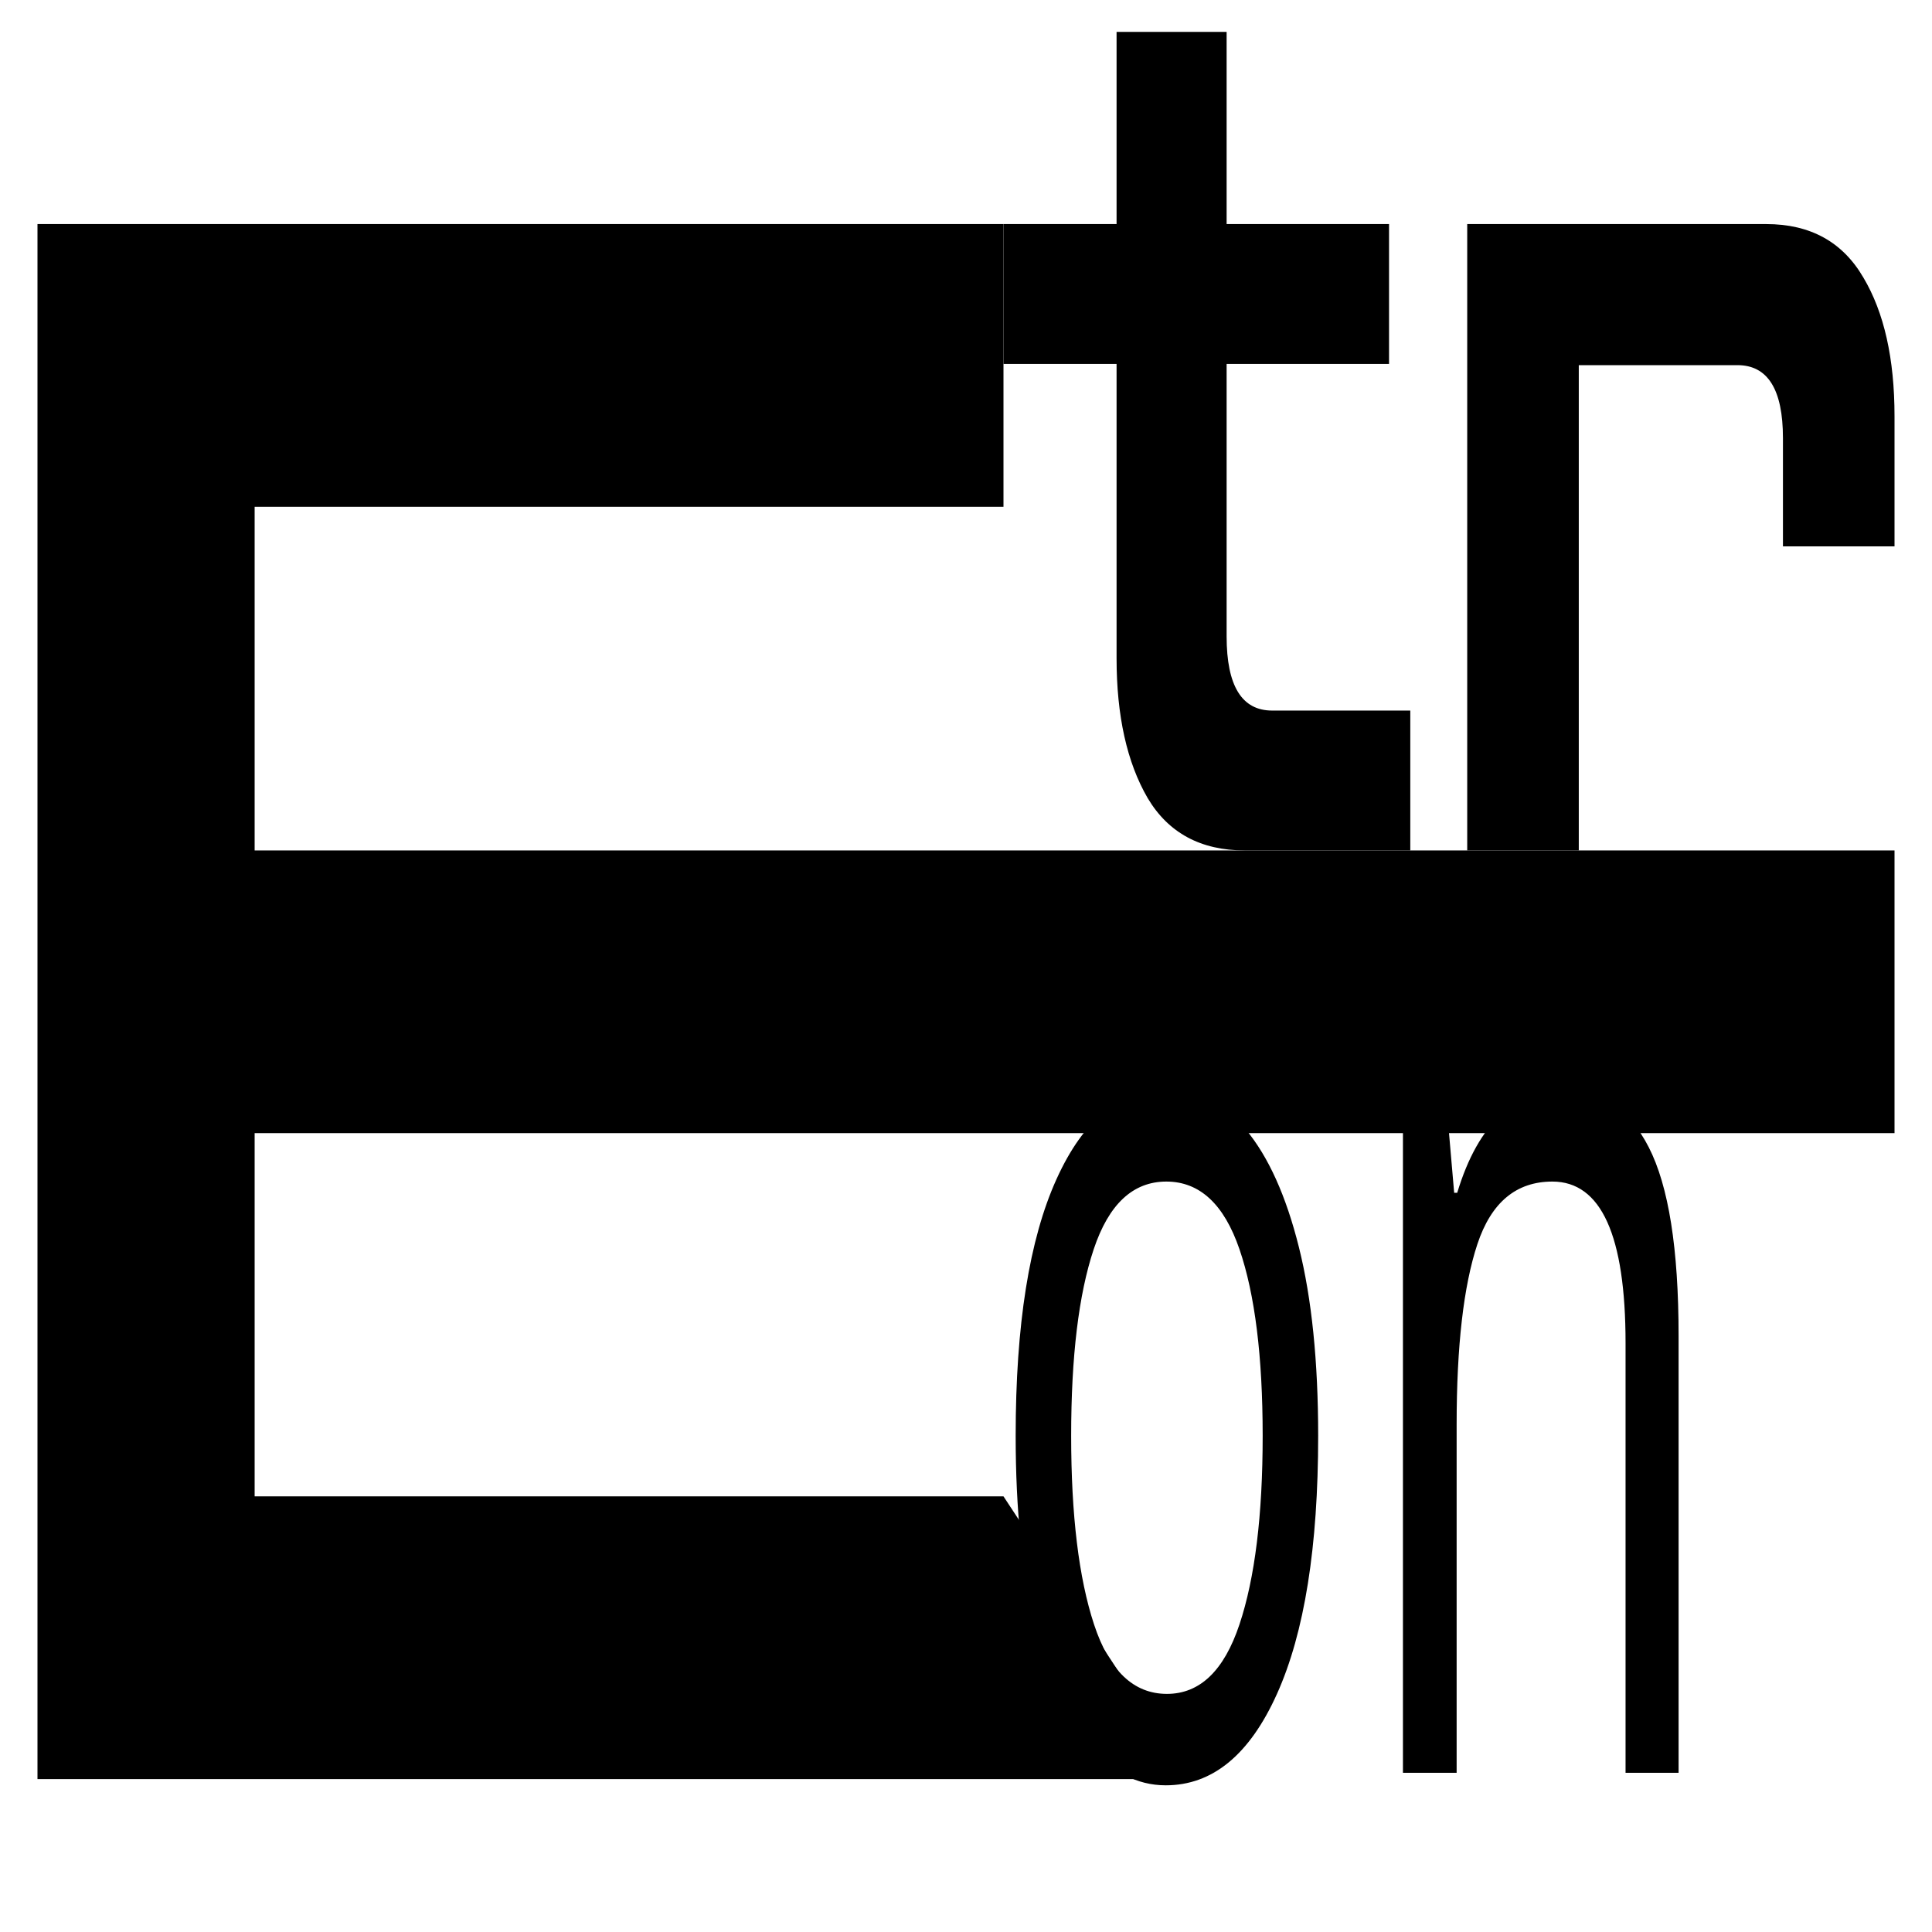
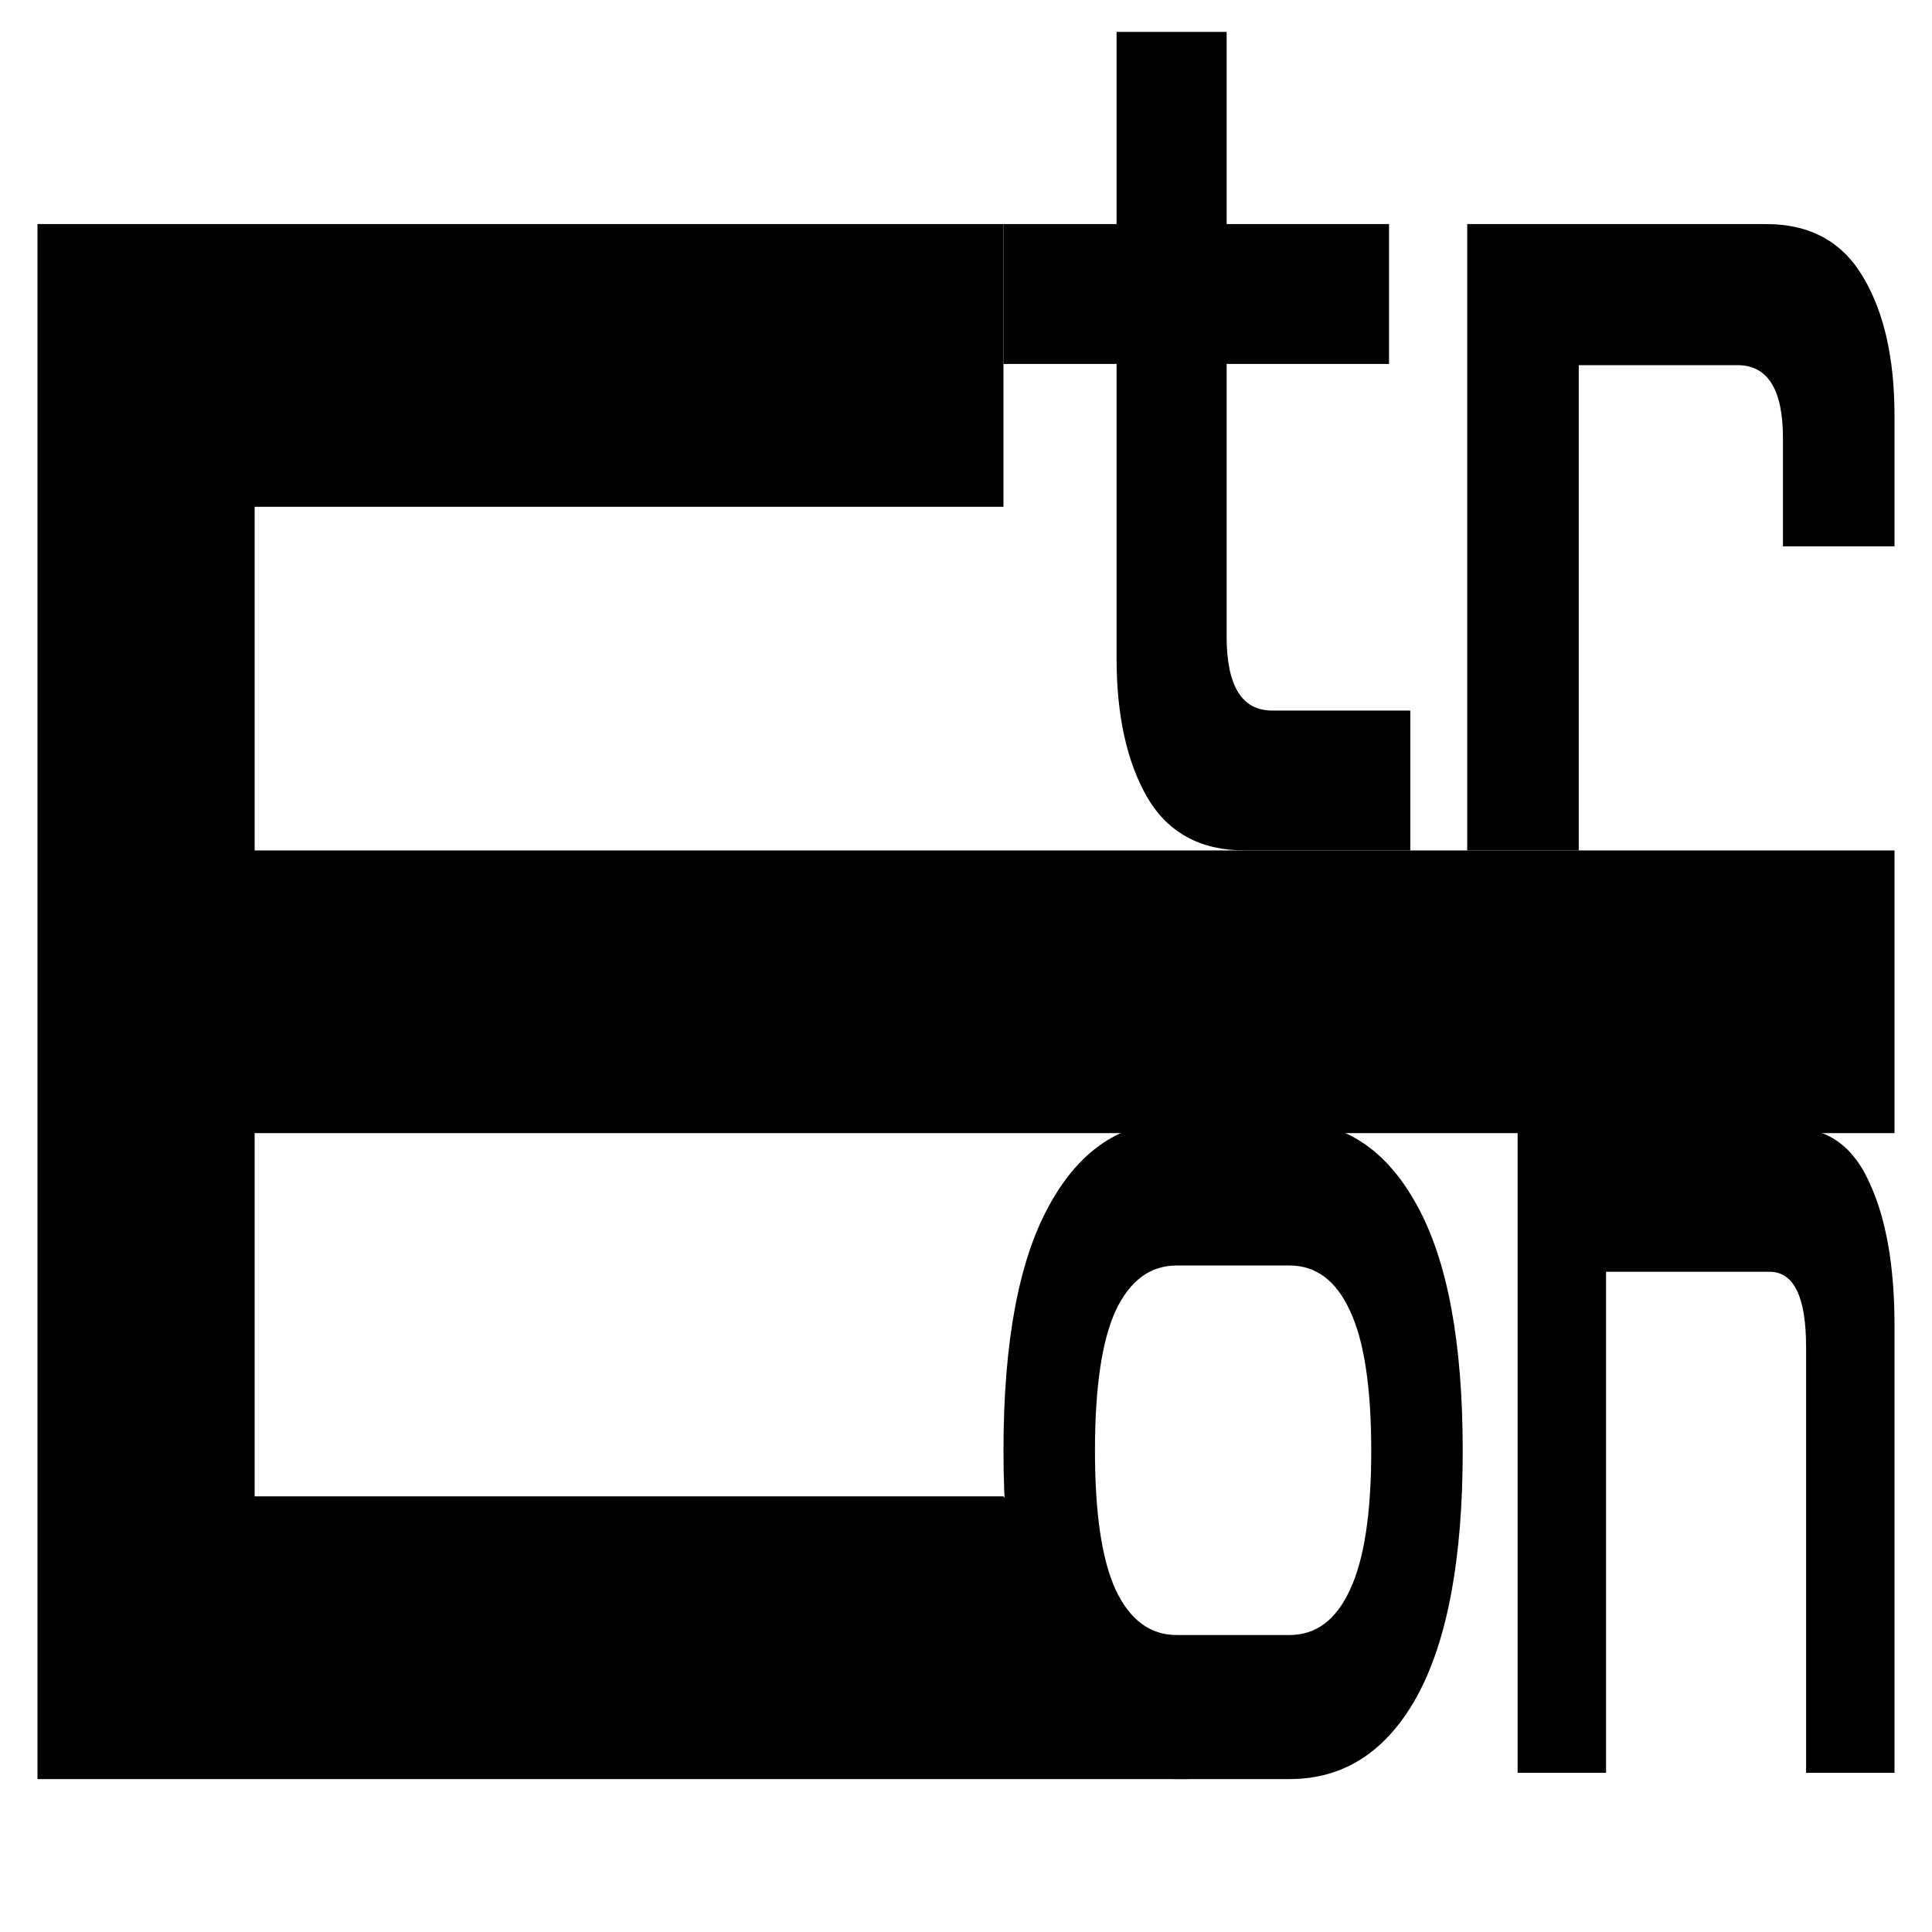
<svg xmlns="http://www.w3.org/2000/svg" width="512" height="512" viewBox="0 0 512 512" version="1.1" id="svg1">
  <defs id="defs1" />
  <g id="layer1">
    <path d="M 9.933,471.474 V 59.382 H 265.933 v 74.926 H 67.481 v 91.064 H 502.067 v 74.926 H 67.481 v 96.251 H 265.933 l 49.231,74.926 z" id="text1" style="font-size:192px;font-family:'Zen Dots';-inkscape-font-specification:'Zen Dots, Normal';white-space:pre;inline-size:177.914;stroke-width:2.371" aria-label="E" />
    <path style="font-size:201.717px;font-family:'Zen Dots';-inkscape-font-specification:'Zen Dots, Normal';stroke-width:2.652" d="m 329.895,225.372 q -17.499,0 -25.745,-13.859 -8.247,-14.182 -8.247,-37.066 V 96.448 H 265.934 V 59.382 h 29.969 V 8.458 H 325.067 V 59.382 h 43.043 V 96.448 H 325.067 v 72.197 q 0,19.661 12.068,19.661 h 36.607 v 37.066 z m 58.933,0 V 59.382 h 79.247 q 17.499,0 25.745,14.182 8.247,13.859 8.247,36.743 v 34.487 h -29.567 v -28.686 q 0,-19.339 -12.068,-19.339 H 418.394 V 225.372 Z" id="text2" aria-label="tr" />
-     <text xml:space="preserve" style="font-style:normal;font-variant:normal;font-weight:normal;font-stretch:normal;font-size:231.632px;font-family:'Zen Dots';-inkscape-font-specification:'Zen Dots, Normal';font-variant-ligatures:normal;font-variant-caps:normal;font-variant-numeric:normal;font-variant-east-asian:normal;writing-mode:lr-tb;direction:ltr;fill:#000000;stroke-width:2.413" x="373.016" y="327.819" id="text5" transform="scale(0.6977623,1.433153)">
-       <tspan id="tspan5" x="373.016" y="327.819" style="stroke-width:2.413">on</tspan>
-     </text>
+     <path d="m 446.906,328.977 q -31.039,0 -48.411,-15.288 -17.372,-15.519 -17.372,-45.4 0,-30.112 17.372,-45.4 17.372,-15.519 48.411,-15.519 h 42.852 q 31.039,0 48.411,15.519 17.372,15.288 17.372,45.4 0,29.881 -17.372,45.4 -17.372,15.288 -48.411,15.288 z m 0,-26.638 h 42.852 q 15.056,0 22.932,-8.339 8.107,-8.339 8.107,-25.711 0,-17.604 -8.107,-25.943 -7.875,-8.339 -22.932,-8.339 H 446.906 q -15.056,0 -23.163,8.339 -7.875,8.339 -7.875,25.943 0,17.372 7.875,25.711 8.107,8.339 23.163,8.339 z m 129.482,25.48 V 208.528 h 104.003 q 20.384,0 29.649,10.192 9.497,9.96 9.497,26.406 v 82.693 h -33.587 v -78.755 q 0,-13.898 -13.898,-13.898 h -62.077 v 92.653 z" id="text5" style="font-size:231.632px;font-family:'Zen Dots';-inkscape-font-specification:'Zen Dots, Normal';stroke-width:2.413" transform="scale(0.6977623,1.433153)" aria-label="on" />
  </g>
</svg>
